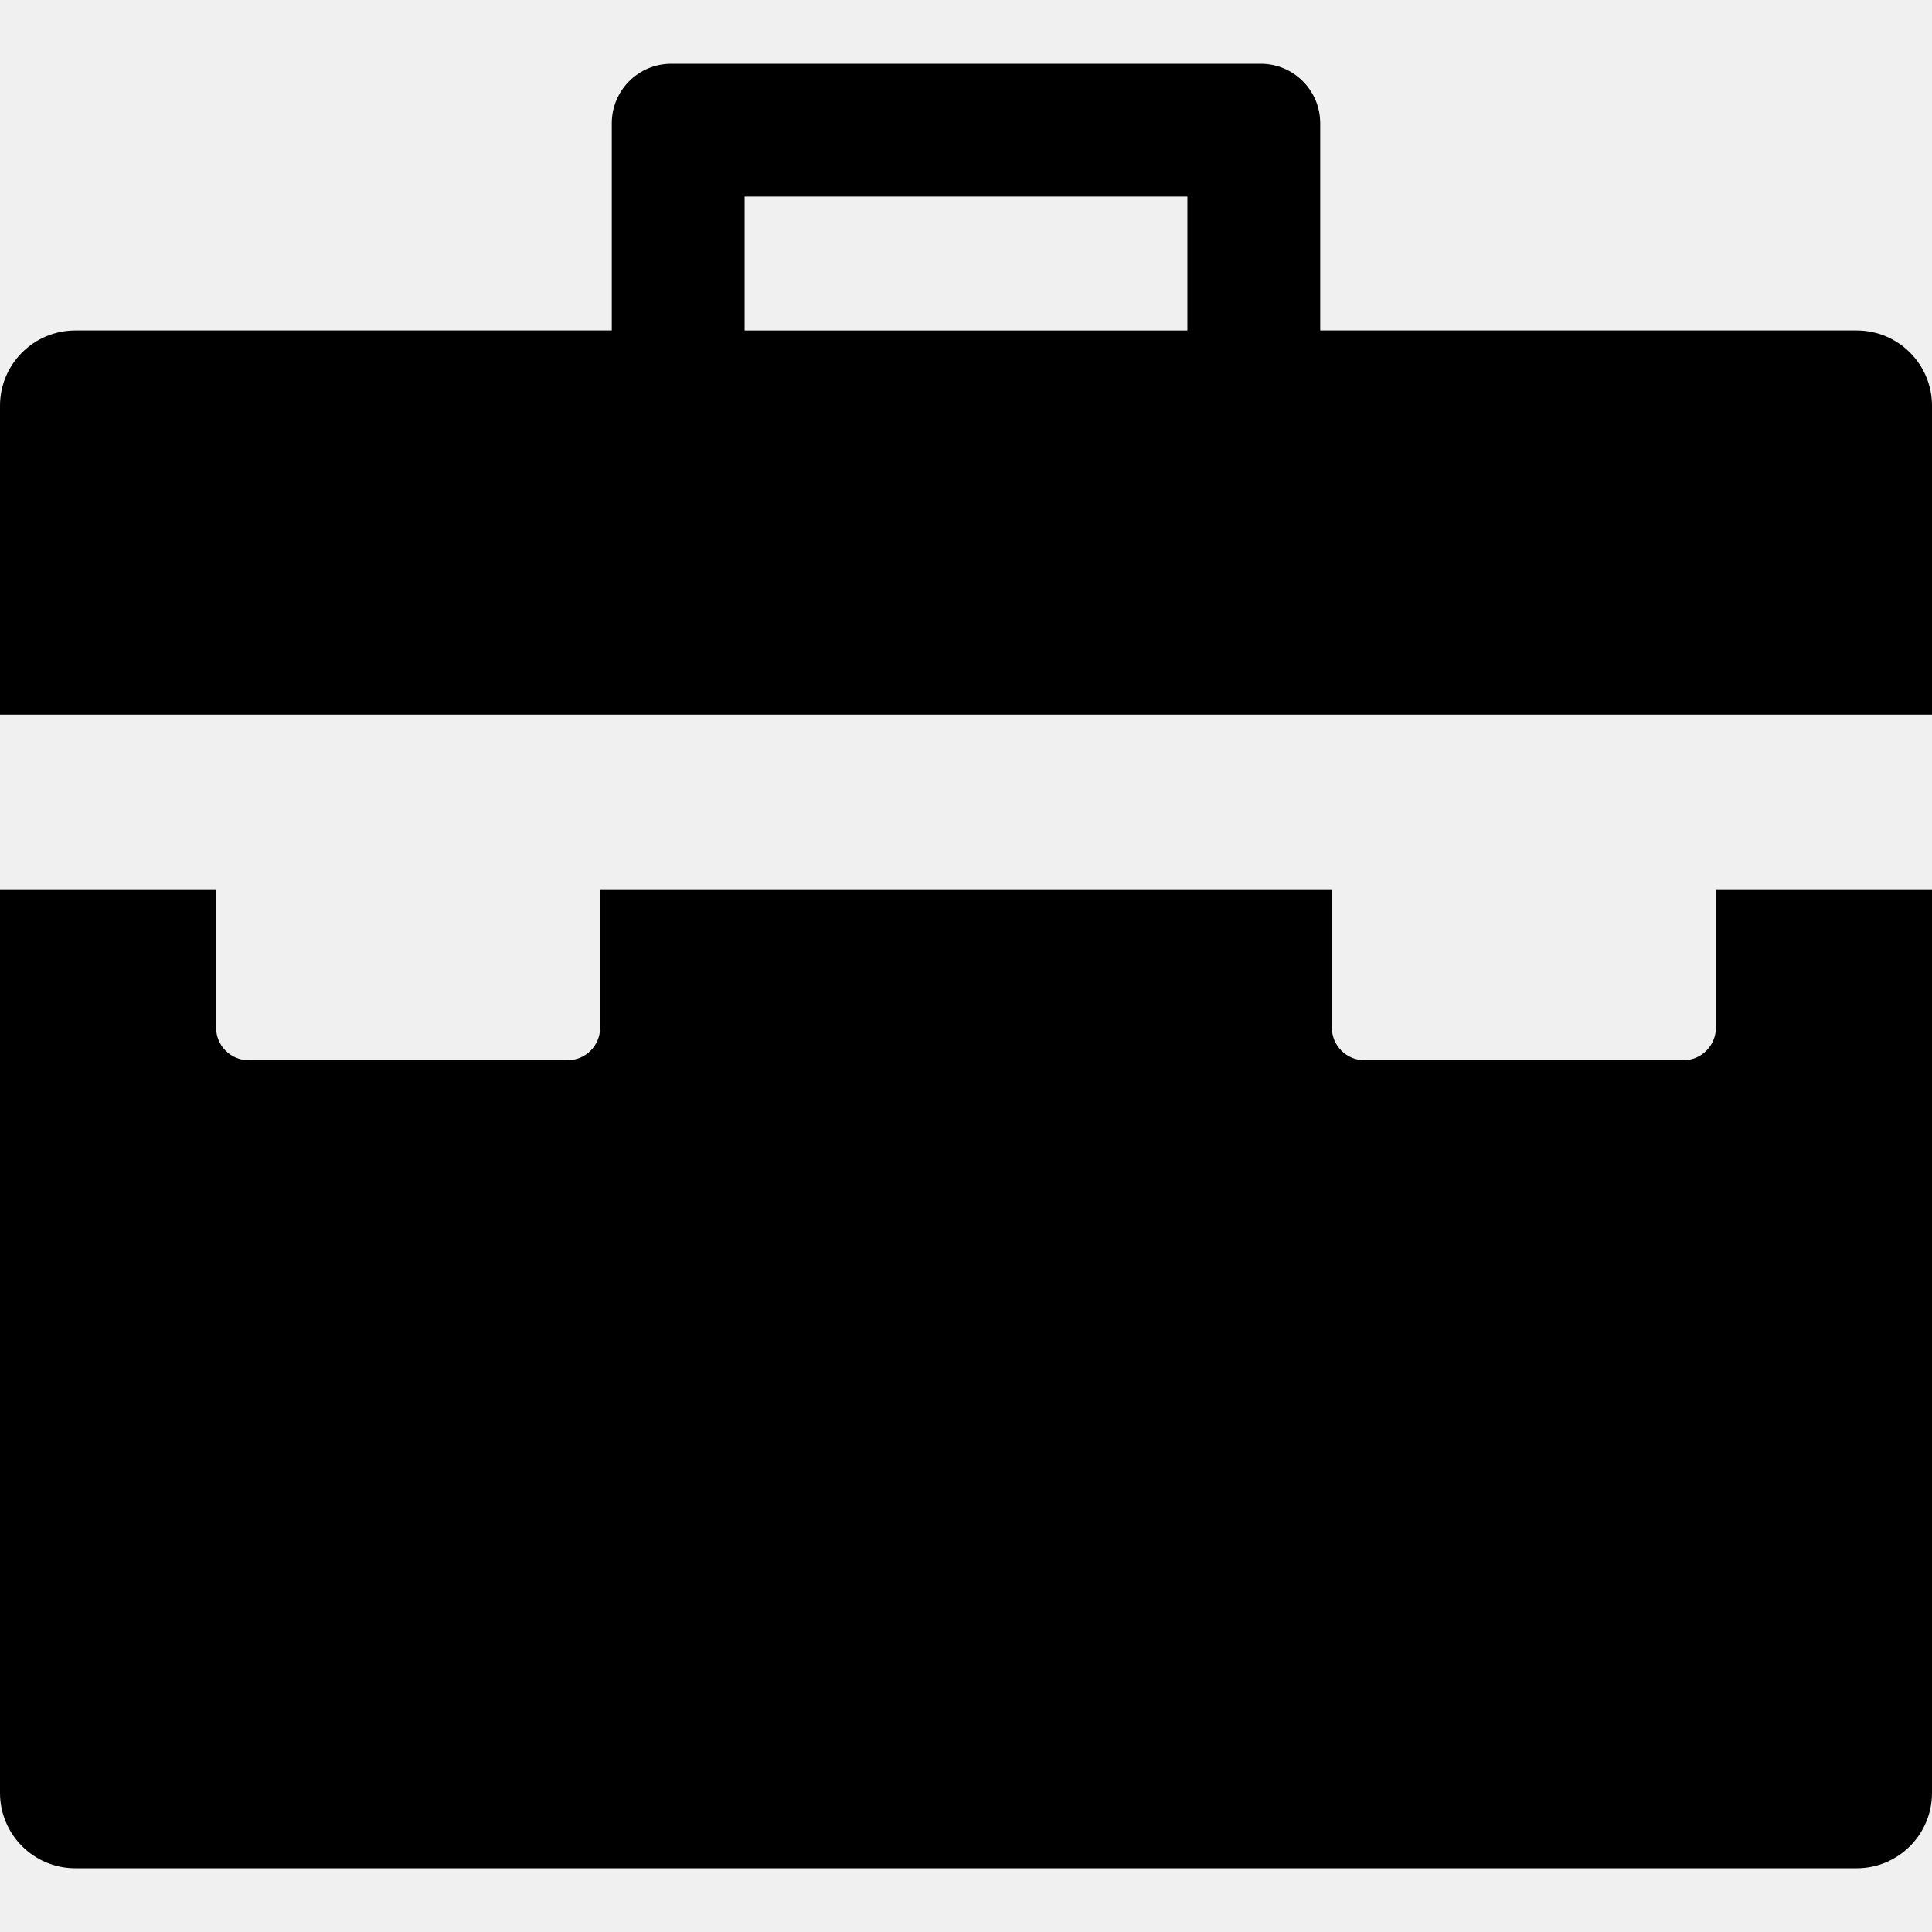
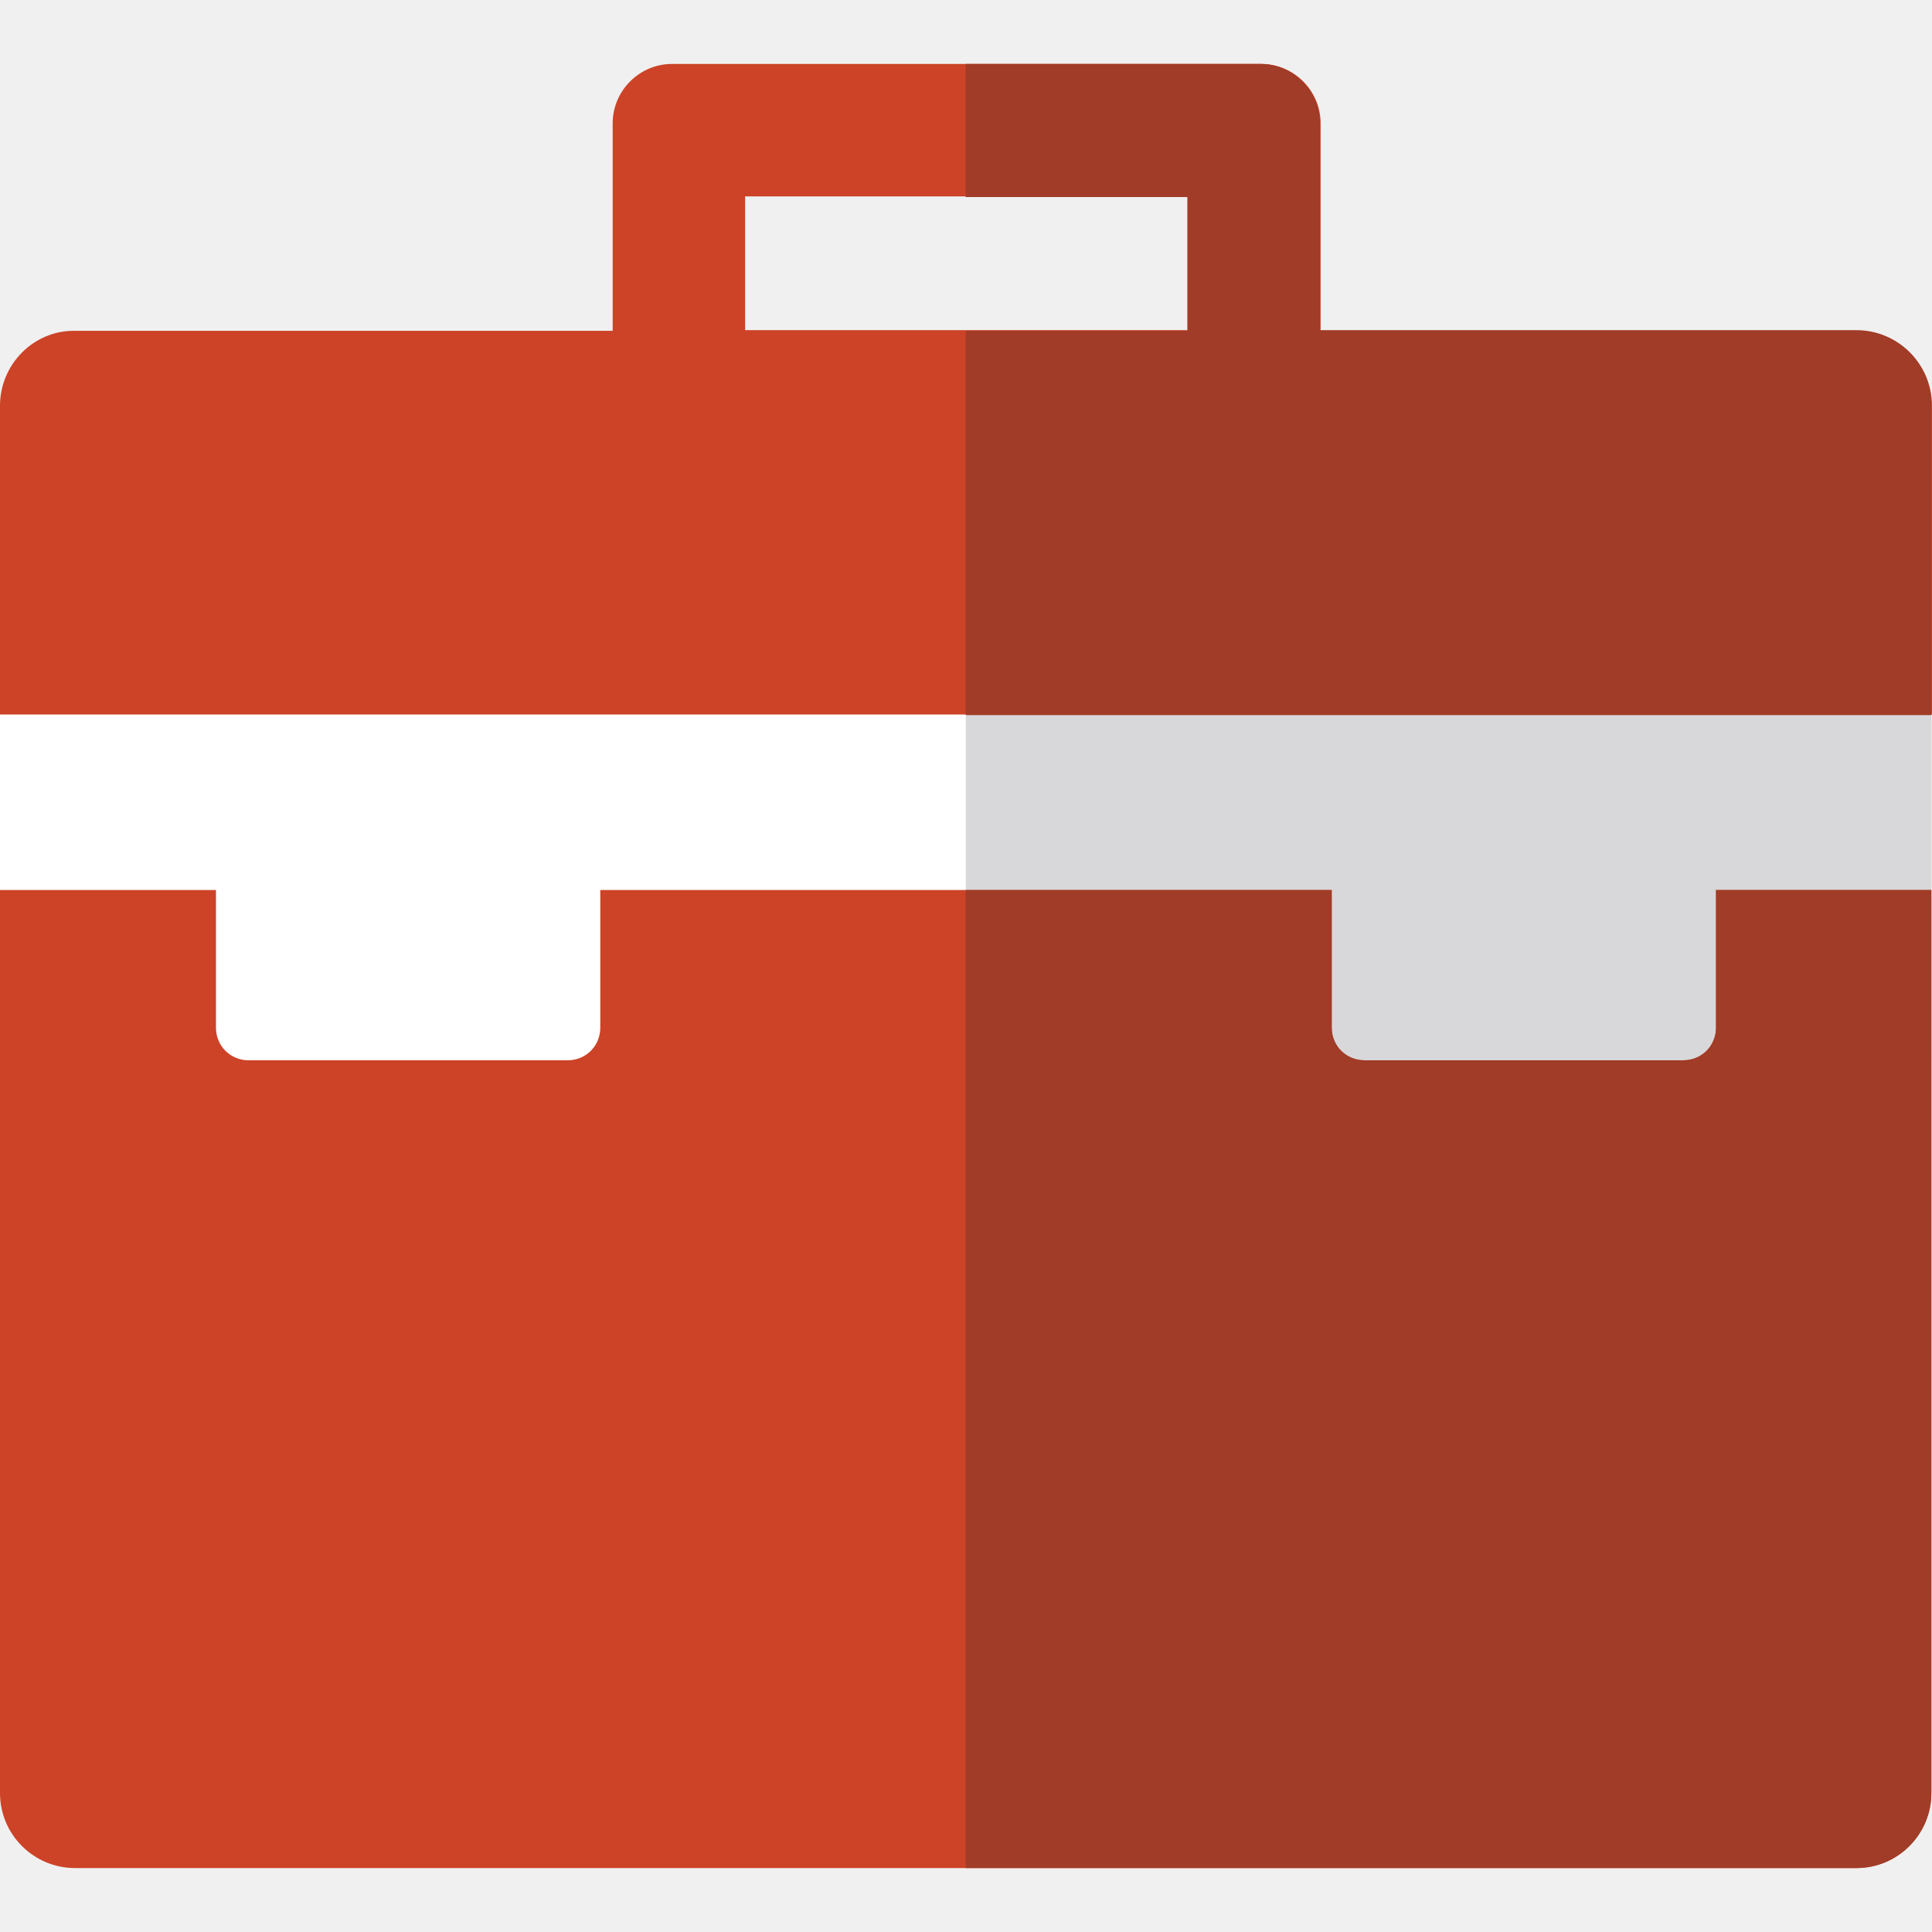
- <svg xmlns="http://www.w3.org/2000/svg" version="1.1" id="Capa_1" x="0px" y="0px" viewBox="0 0 296.06 296.06" style="enable-background:new 0 0 296.06 296.06;" xml:space="preserve">
-   <g>
-     <path d="M296.06,109.52v-47.34c0-6.37-5.169-11.538-11.538-11.538h-82.212v-31.76c0-5.029-4.081-9.112-9.111-9.112h-90.338   c-5.03,0-9.111,4.083-9.111,9.112v31.76H11.538C5.168,50.643,0,55.811,0,62.181v47.34H296.06z M114.105,30.126h67.85v20.517h-67.85   V30.126z" />
-     <path d="M262.95,136.384v21.087c0,2.761-2.239,5-5,5h-48.855c-2.761,0-5-2.239-5-5v-21.087H91.966v21.087c0,2.761-2.239,5-5,5   H38.11c-2.761,0-5-2.239-5-5v-21.087H0v138.367c0,6.37,5.168,11.539,11.538,11.539h272.984c6.369,0,11.538-5.169,11.538-11.539   V136.384H262.95z" />
-   </g>
-   <g>
- </g>
-   <g>
- </g>
-   <g>
- </g>
-   <g>
- </g>
-   <g>
- </g>
-   <g>
- </g>
-   <g>
- </g>
-   <g>
- </g>
-   <g>
- </g>
-   <g>
- </g>
-   <g>
- </g>
-   <g>
- </g>
-   <g>
- </g>
-   <g>
- </g>
-   <g>
- </g>
+ <svg xmlns="http://www.w3.org/2000/svg" version="1.1" id="Capa_1" x="0px" y="0px" viewBox="0 0 296.1 296.1" style="enable-background:new 0 0 296.1 296.1;" xml:space="preserve">
+   <style type="text/css">
+ 	.st0{fill:#D8D7DA;}
+ 	.st1{fill:#FFFFFF;}
+ 	.st2{fill:#CC4327;}
+ 	.st3{fill:#A03C27;}
+ </style>
+   <rect x="148" y="109.5" class="st0" width="148" height="53" />
+   <rect y="109.5" class="st1" width="148" height="53" />
+   <path class="st2" d="M296.1,109.5V62.2c0-6.4-5.2-11.5-11.5-11.5h-82.2V18.9c0-5-4.1-9.1-9.1-9.1h-90.3c-5,0-9.1,4.1-9.1,9.1v31.8  H11.5C5.2,50.6,0,55.8,0,62.2v47.3L296.1,109.5L296.1,109.5z M114.1,30.1H182v20.5h-67.8V30.1z" />
+   <path class="st2" d="M263,136.4v21.1c0,2.8-2.2,5-5,5h-48.9c-2.8,0-5-2.2-5-5v-21.1H92v21.1c0,2.8-2.2,5-5,5H38.1c-2.8,0-5-2.2-5-5  v-21.1H0v138.4c0,6.4,5.2,11.5,11.5,11.5h273c6.4,0,11.5-5.2,11.5-11.5V136.4H263z" />
+   <path class="st3" d="M263,157.5c0,2.8-2.2,5-5,5h-48.9c-2.8,0-5-2.2-5-5v-21.1H148v149.9h136.5c6.4,0,11.5-5.2,11.5-11.5V136.4H263  V157.5z" />
+   <path class="st3" d="M284.5,50.6h-82.2V18.9c0-5-4.1-9.1-9.1-9.1H148v20.4H182v20.5H148v58.9h148v0V62.2  C296.1,55.8,290.9,50.6,284.5,50.6z" />
</svg>
